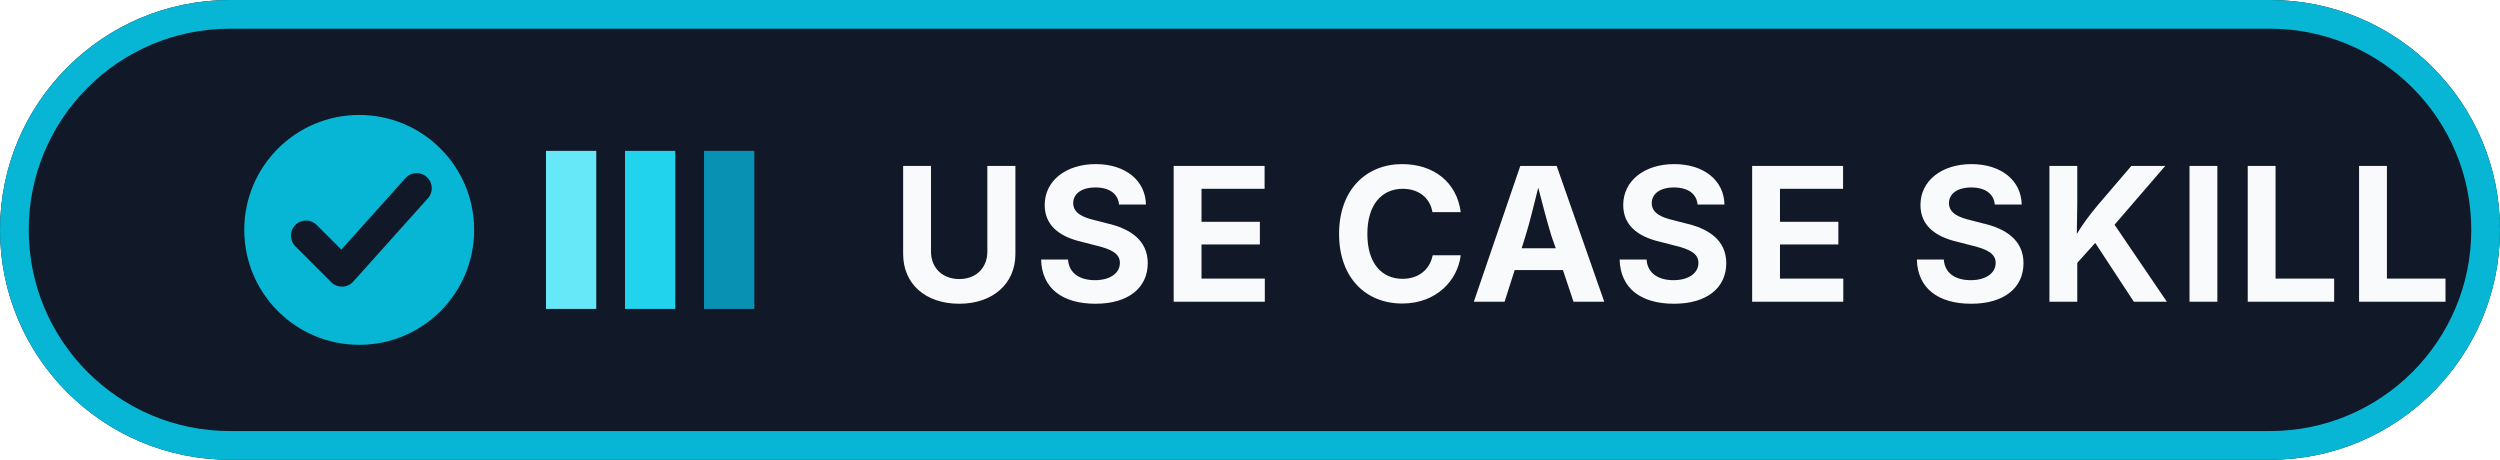
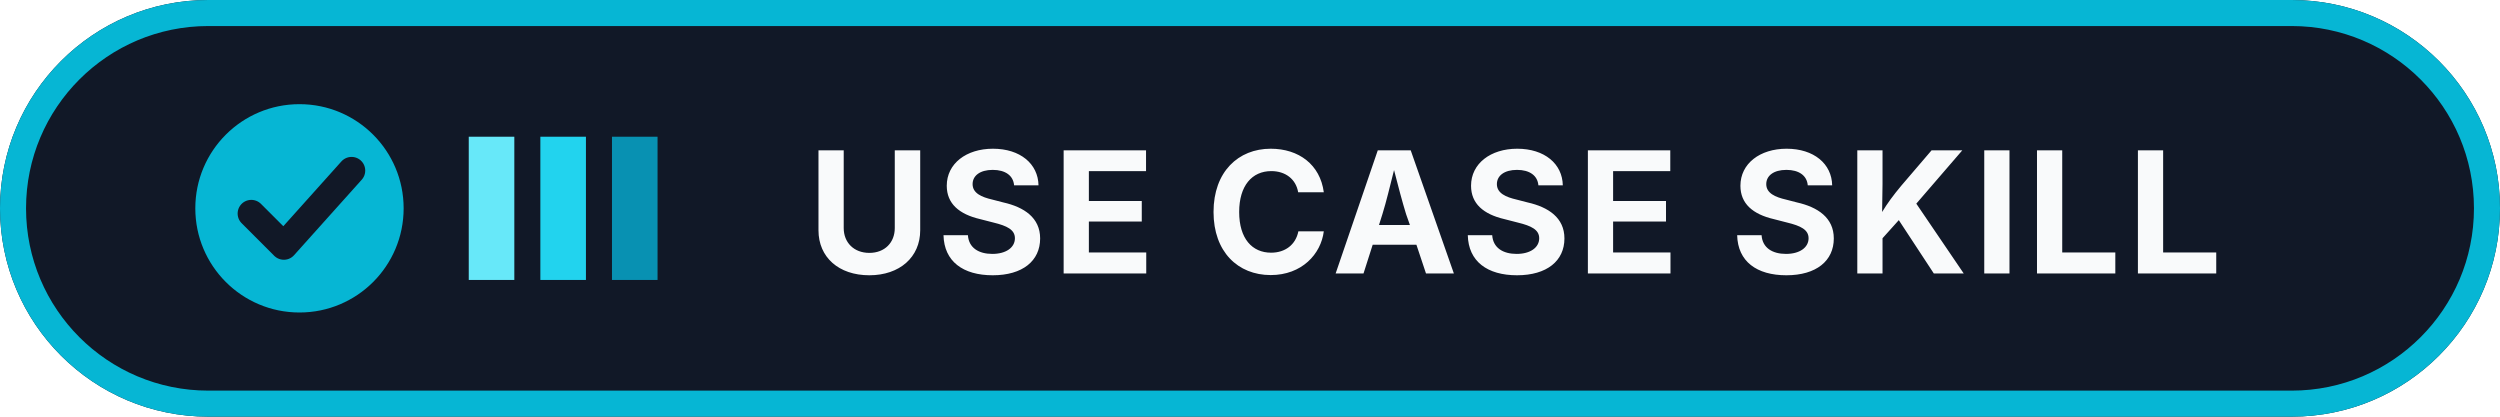
- <svg xmlns="http://www.w3.org/2000/svg" width="174" height="32" viewBox="0 0 174 32" fill="none" role="img" aria-label="Use Case Skill">
-   <rect width="174" height="32" rx="16" fill="#111827" />
-   <rect x="1" y="1" width="172" height="30" rx="15" stroke="#06B6D4" stroke-width="2" />
-   <path d="M17 16C17 11.58 20.58 8 25 8C29.42 8 33 11.58 33 16C33 20.42 29.42 24 25 24C20.58 24 17 20.42 17 16Z" fill="#06B6D4" />
-   <path d="M21.3 16.4L23.8 18.9L29 13.1" stroke="#111827" stroke-width="2.1" stroke-linecap="round" stroke-linejoin="round" />
-   <path d="M38 10.5H41.5V21.5H38V10.5Z" fill="#67E8F9" />
-   <path d="M43.5 10.5H47V21.5H43.5V10.5Z" fill="#22D3EE" />
-   <path d="M49 10.5H52.5V21.5H49V10.5Z" fill="#0891B2" />
+ <svg xmlns="http://www.w3.org/2000/svg" width="192" height="32" viewBox="0 0 192 32" fill="none" role="img" aria-label="Use Case Skill">
+   <rect width="192" height="32" rx="16" fill="#111827" />
+   <rect x="1" y="1" width="190" height="30" rx="15" stroke="#06B6D4" stroke-width="2" />
+   <path d="M15 16C15 11.58 18.58 8 23 8C27.42 8 31 11.58 31 16C31 20.42 27.42 24 23 24C18.58 24 15 20.42 15 16Z" fill="#06B6D4" />
+   <path d="M19.3 16.4L21.8 18.9L27 13.1" stroke="#111827" stroke-width="2.1" stroke-linecap="round" stroke-linejoin="round" />
+   <path d="M36 10.5H39.5V21.5H36V10.5Z" fill="#67E8F9" />
+   <path d="M41.5 10.5H45V21.5H41.5V10.5Z" fill="#22D3EE" />
+   <path d="M47 10.5H50.5V21.5H47V10.5Z" fill="#0891B2" />
  <text x="62" y="21" font-family="Inter, Arial, sans-serif" font-size="13" font-weight="700" fill="#F9FAFB" letter-spacing="0.4">
    USE CASE SKILL
  </text>
</svg>
